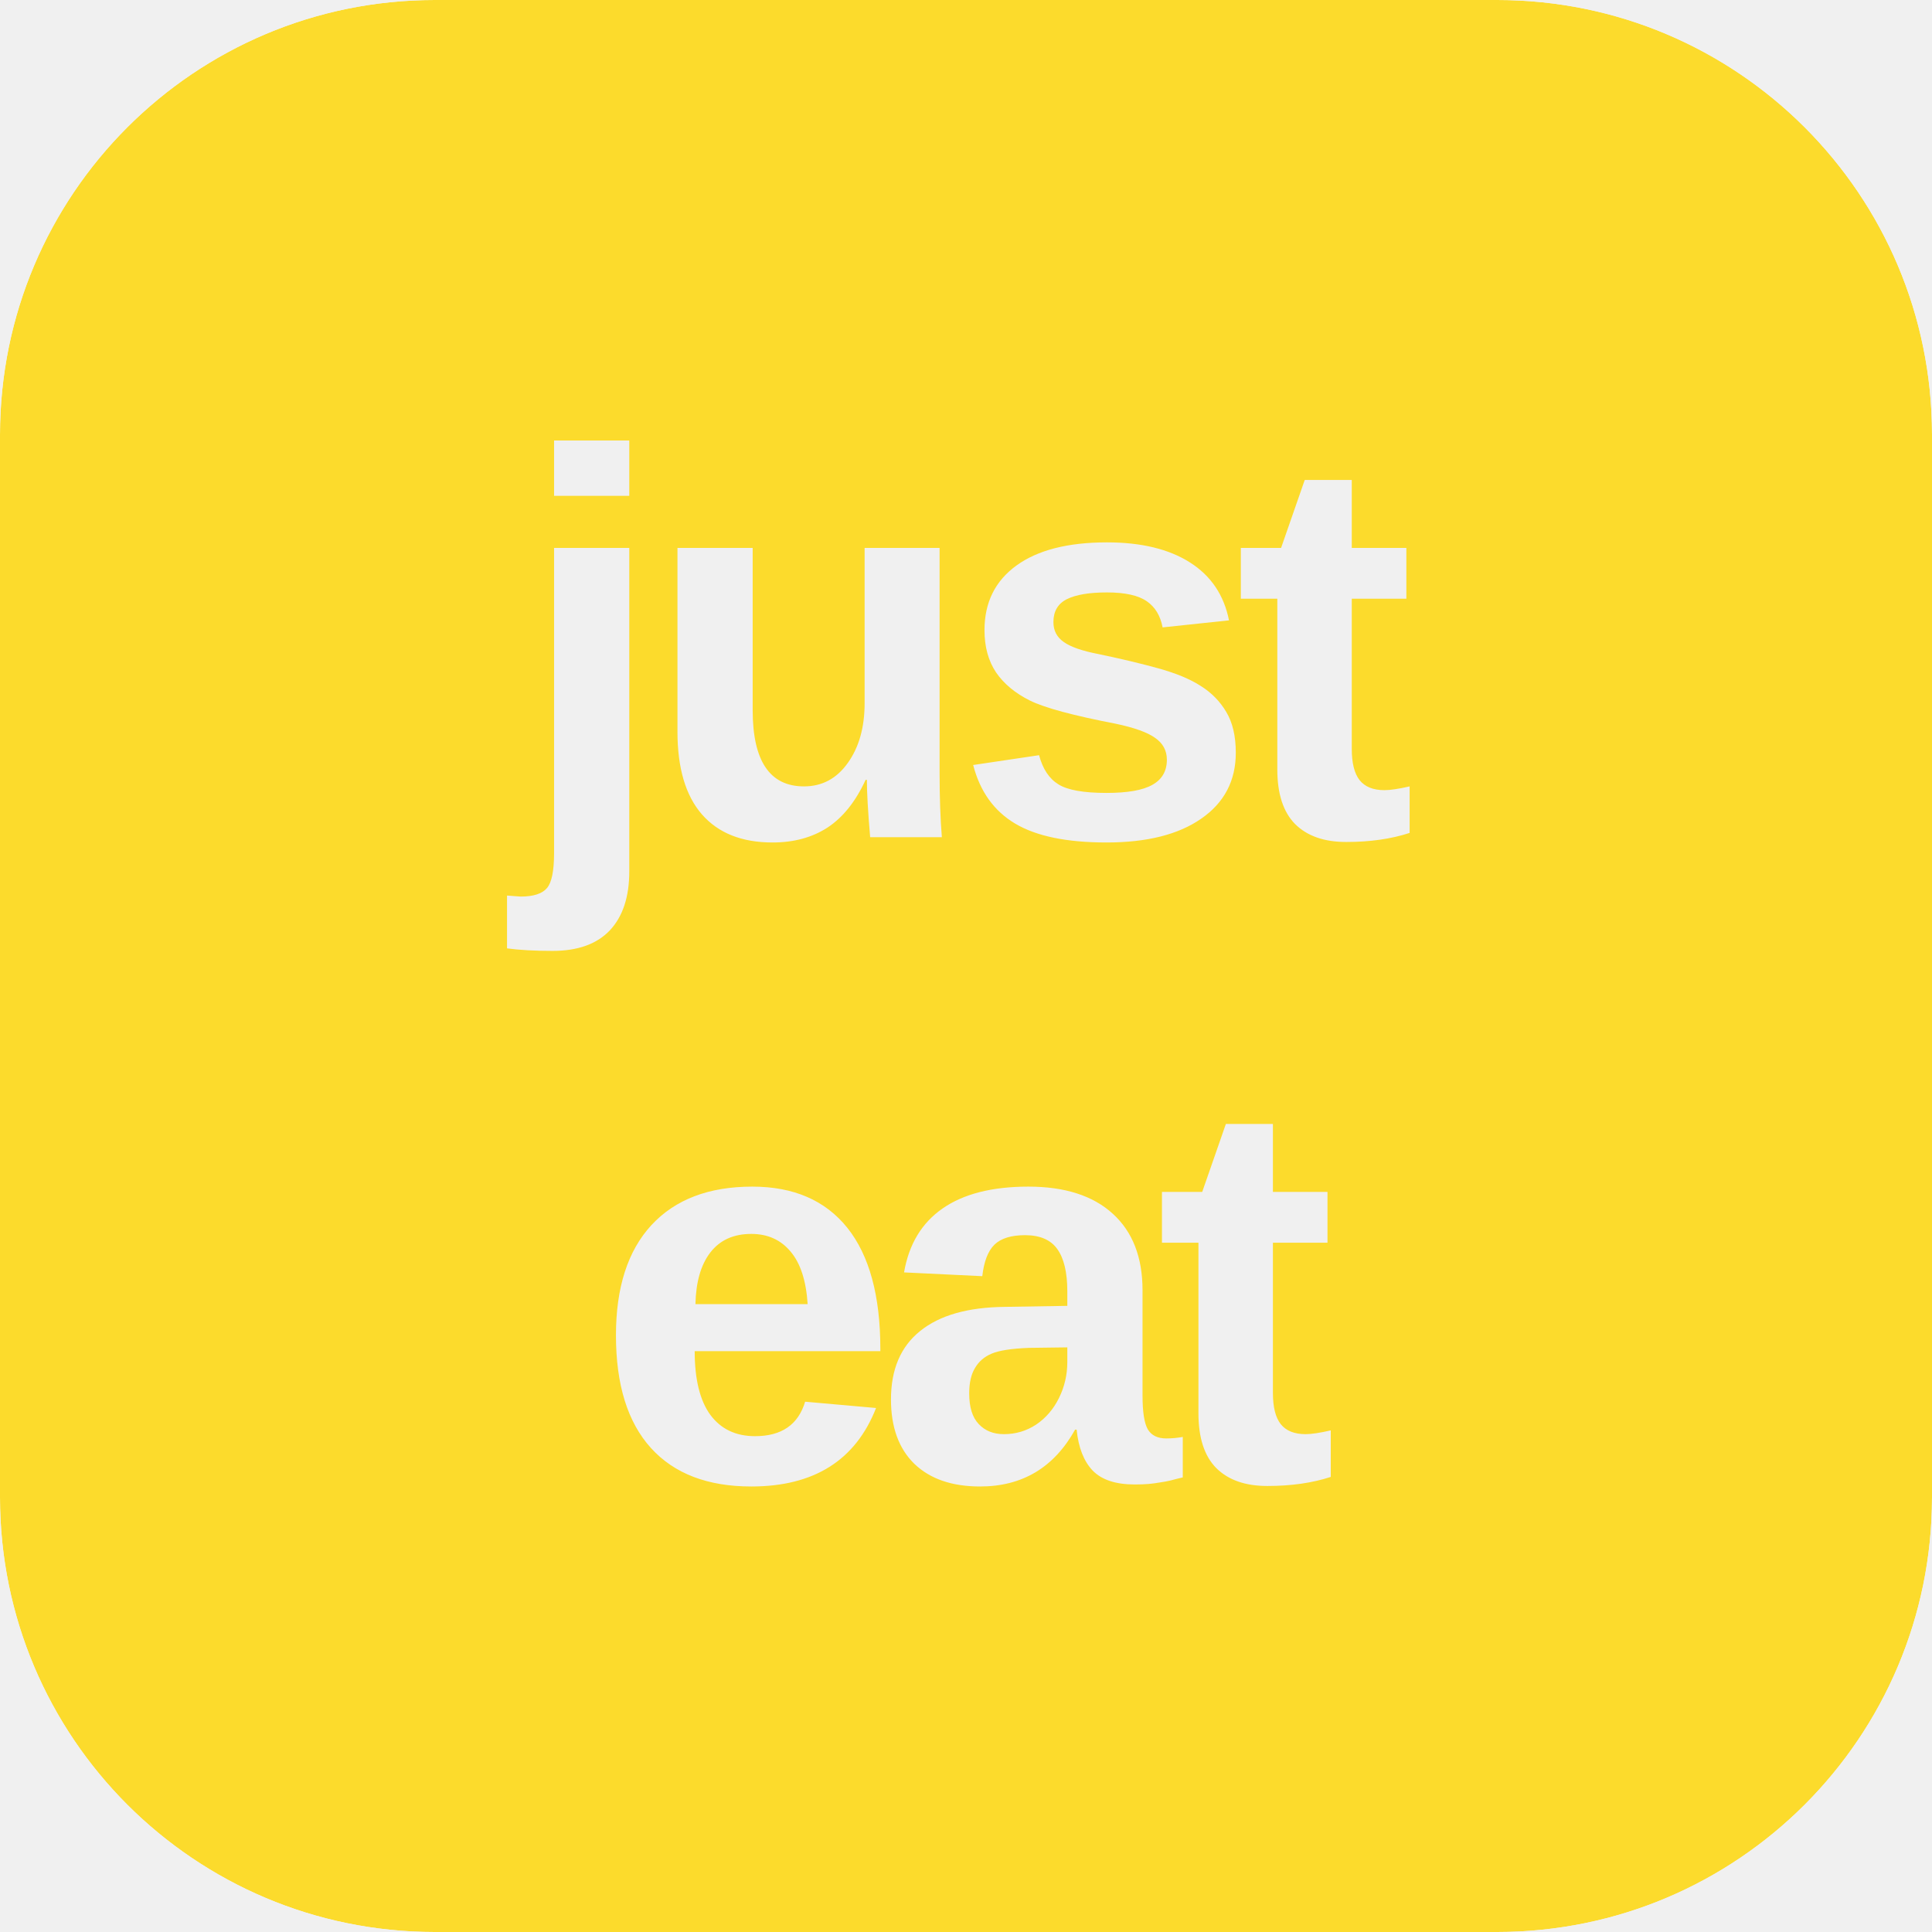
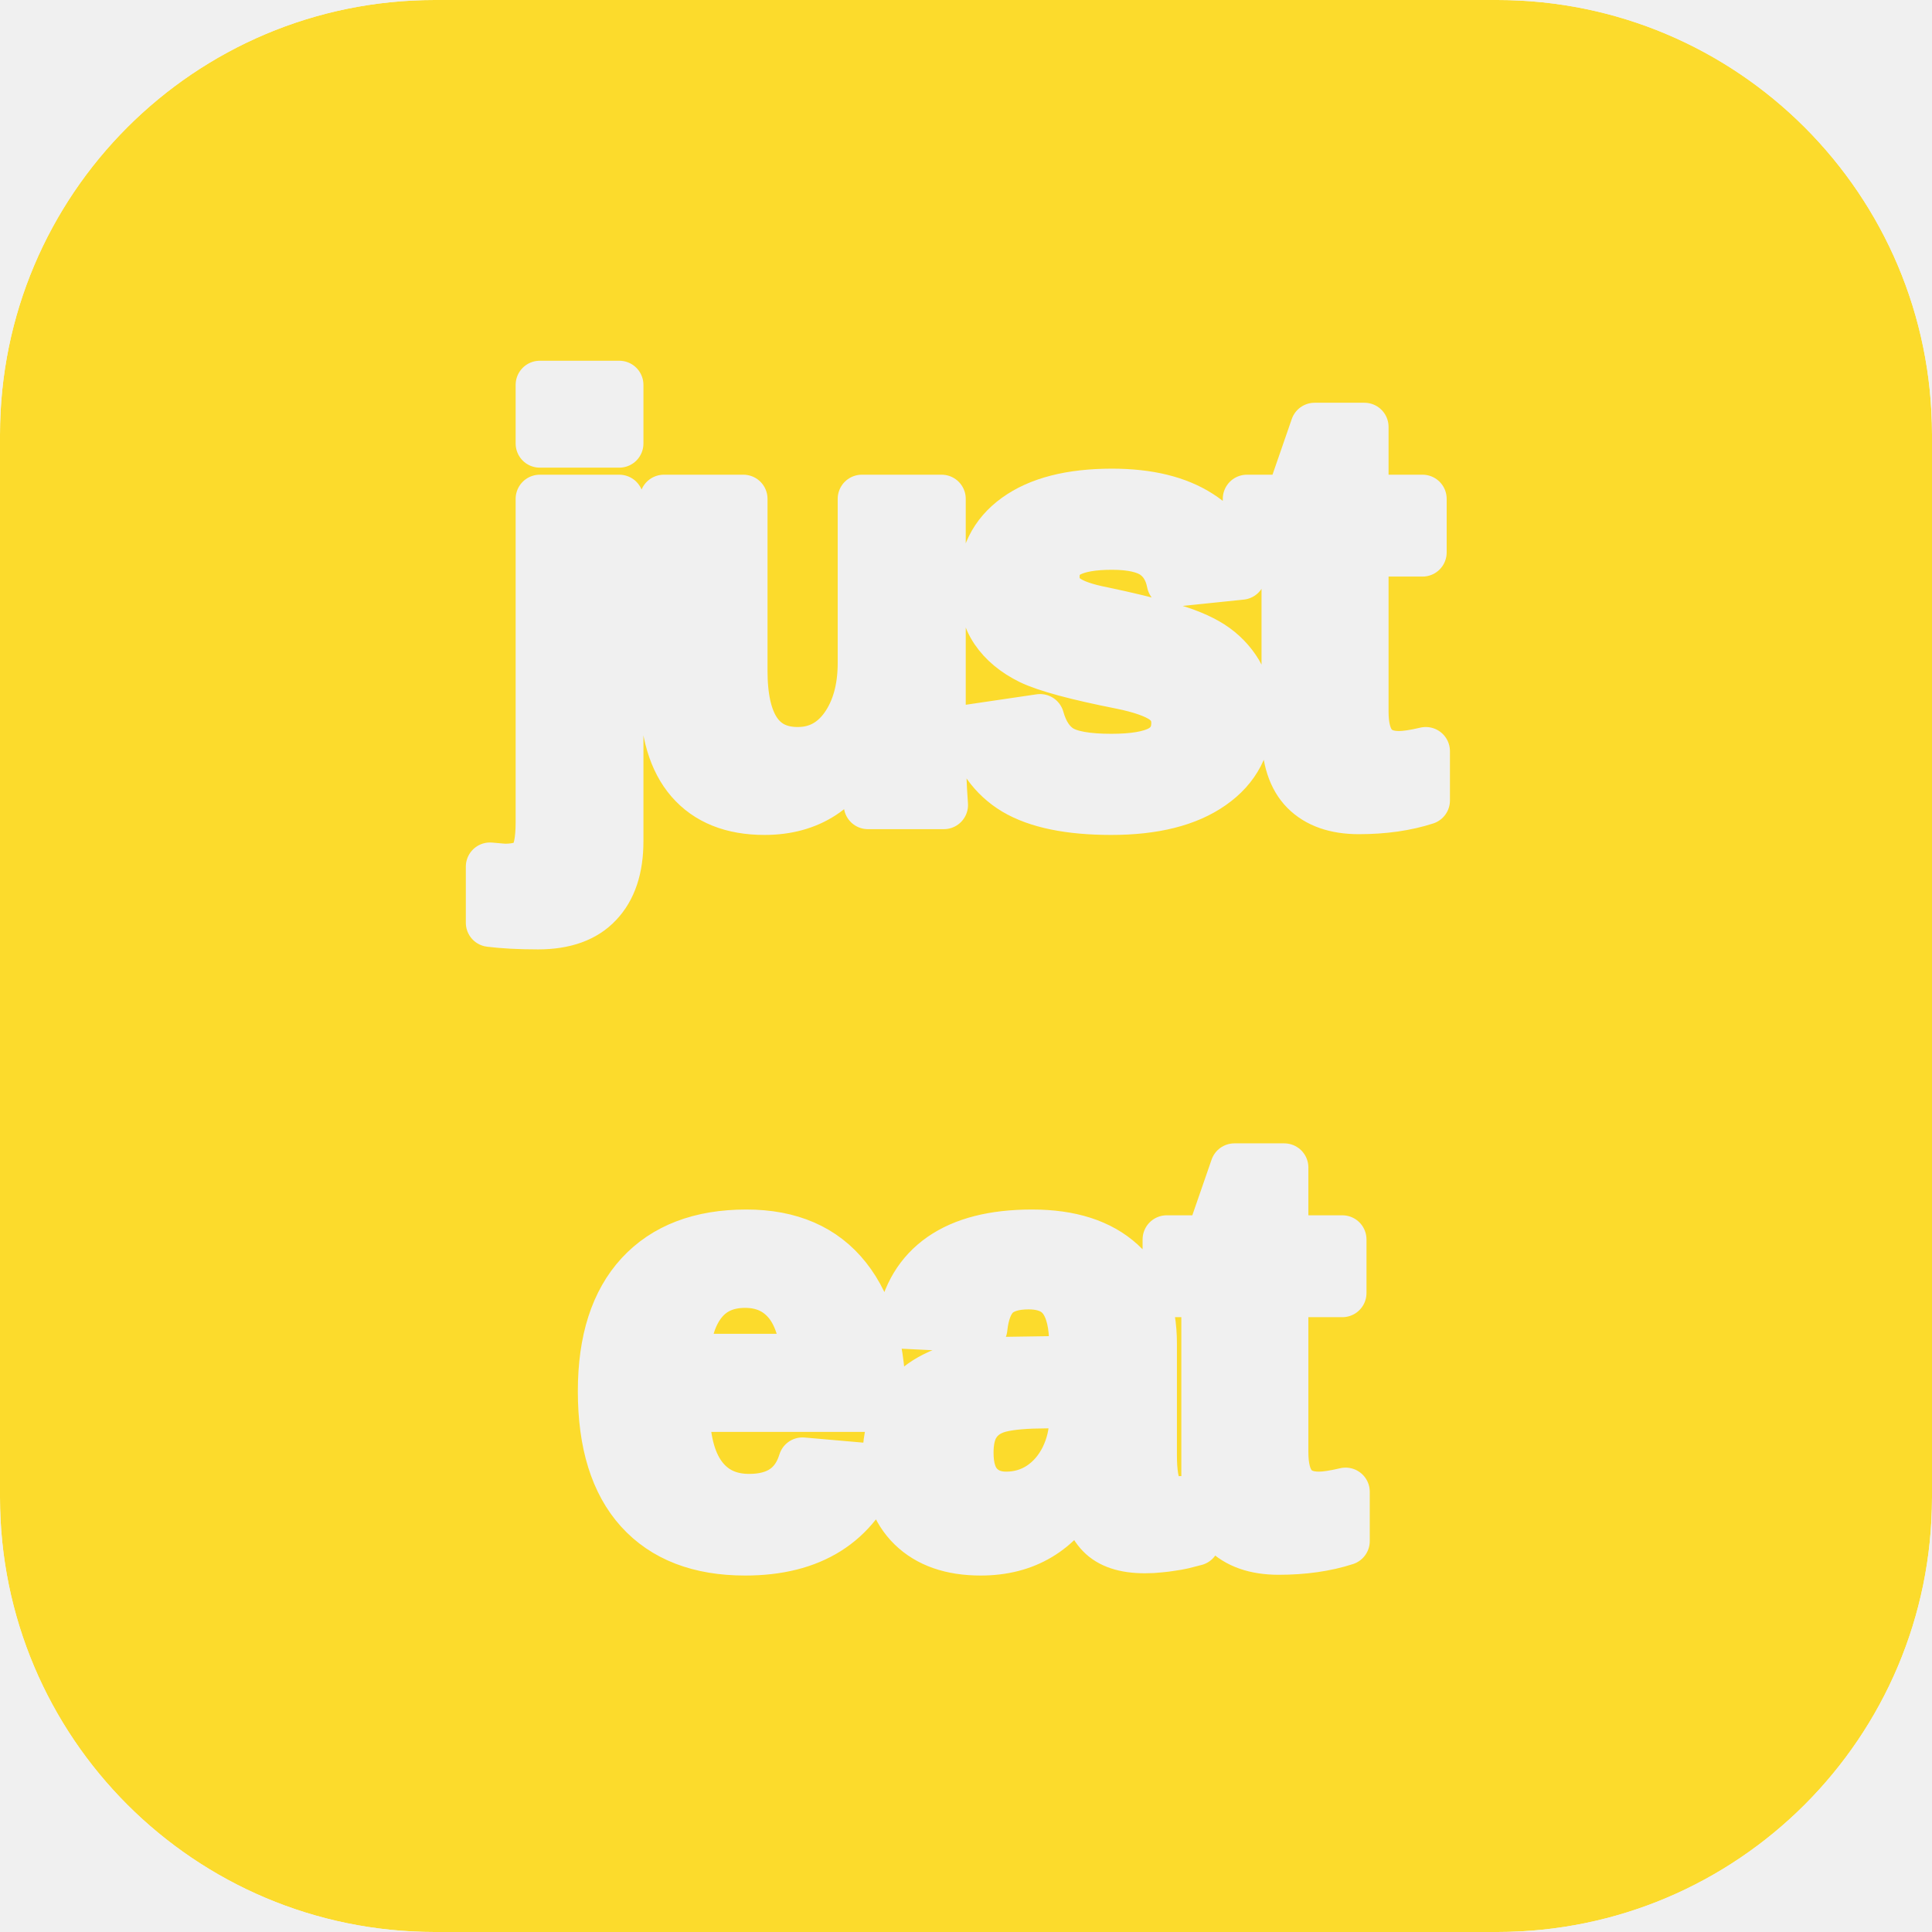
<svg xmlns="http://www.w3.org/2000/svg" viewBox="0 0 120 120" role="img" aria-label="Just Eat">
  <defs>
    <mask id="justeat-cut" maskUnits="userSpaceOnUse" x="0" y="0" width="120" height="120">
      <rect width="120" height="120" rx="27" fill="#FFFFFF" />
-       <text x="60" y="52" text-anchor="middle" font-family="'Arial Rounded MT Bold','Trebuchet MS',Arial,Helvetica,sans-serif" font-size="34" font-weight="800" letter-spacing="-1.5" fill="#000000">just</text>
-       <text x="60" y="92" text-anchor="middle" font-family="'Arial Rounded MT Bold','Trebuchet MS',Arial,Helvetica,sans-serif" font-size="34" font-weight="800" letter-spacing="-1.5" fill="#000000">eat</text>
+       <text x="60" y="50" text-anchor="middle" font-family="'Arial Rounded MT Bold','Trebuchet MS',Arial,Helvetica,sans-serif" font-size="36" font-weight="900" letter-spacing="-2" fill="#000000" stroke="#000000" stroke-width="3" stroke-linejoin="round" stroke-linecap="round">just</text>
+       <text x="60" y="96" text-anchor="middle" font-family="'Arial Rounded MT Bold','Trebuchet MS',Arial,Helvetica,sans-serif" font-size="36" font-weight="900" letter-spacing="-2" fill="#000000" stroke="#000000" stroke-width="3" stroke-linejoin="round" stroke-linecap="round">eat</text>
    </mask>
  </defs>
  <rect width="120" height="120" rx="27" fill="#FCDB2C" mask="url(#justeat-cut)" />
</svg>
